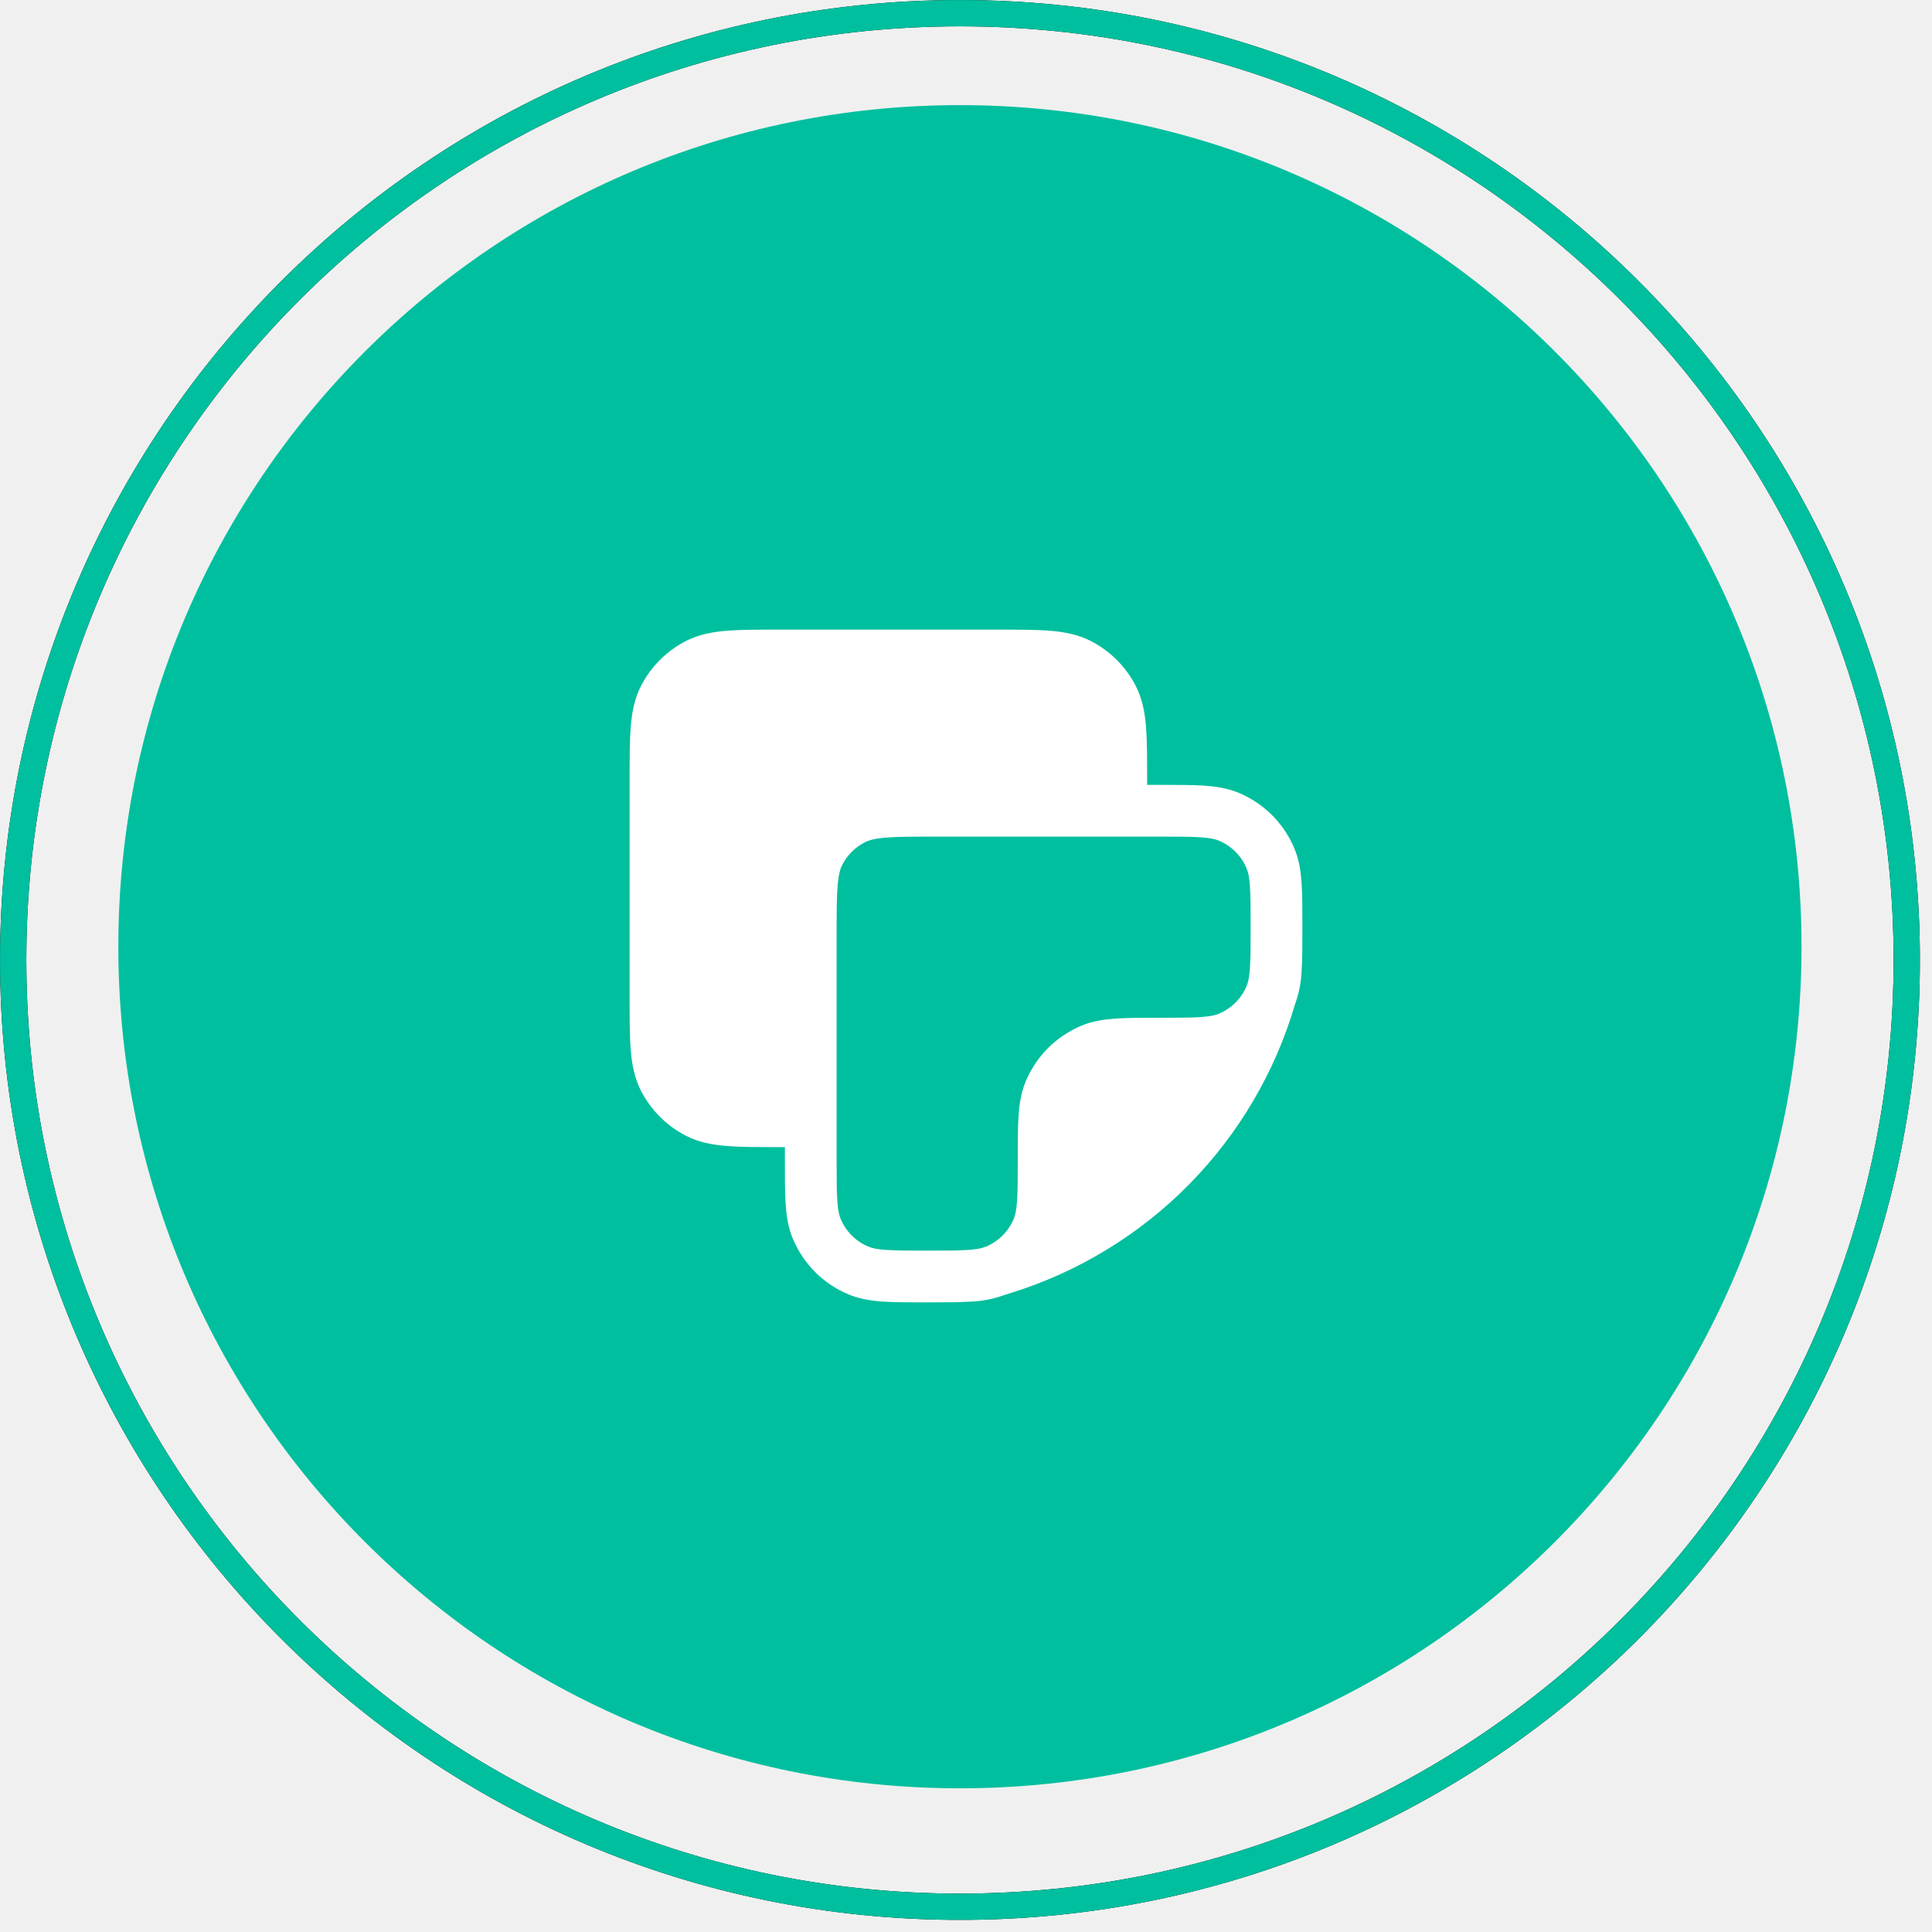
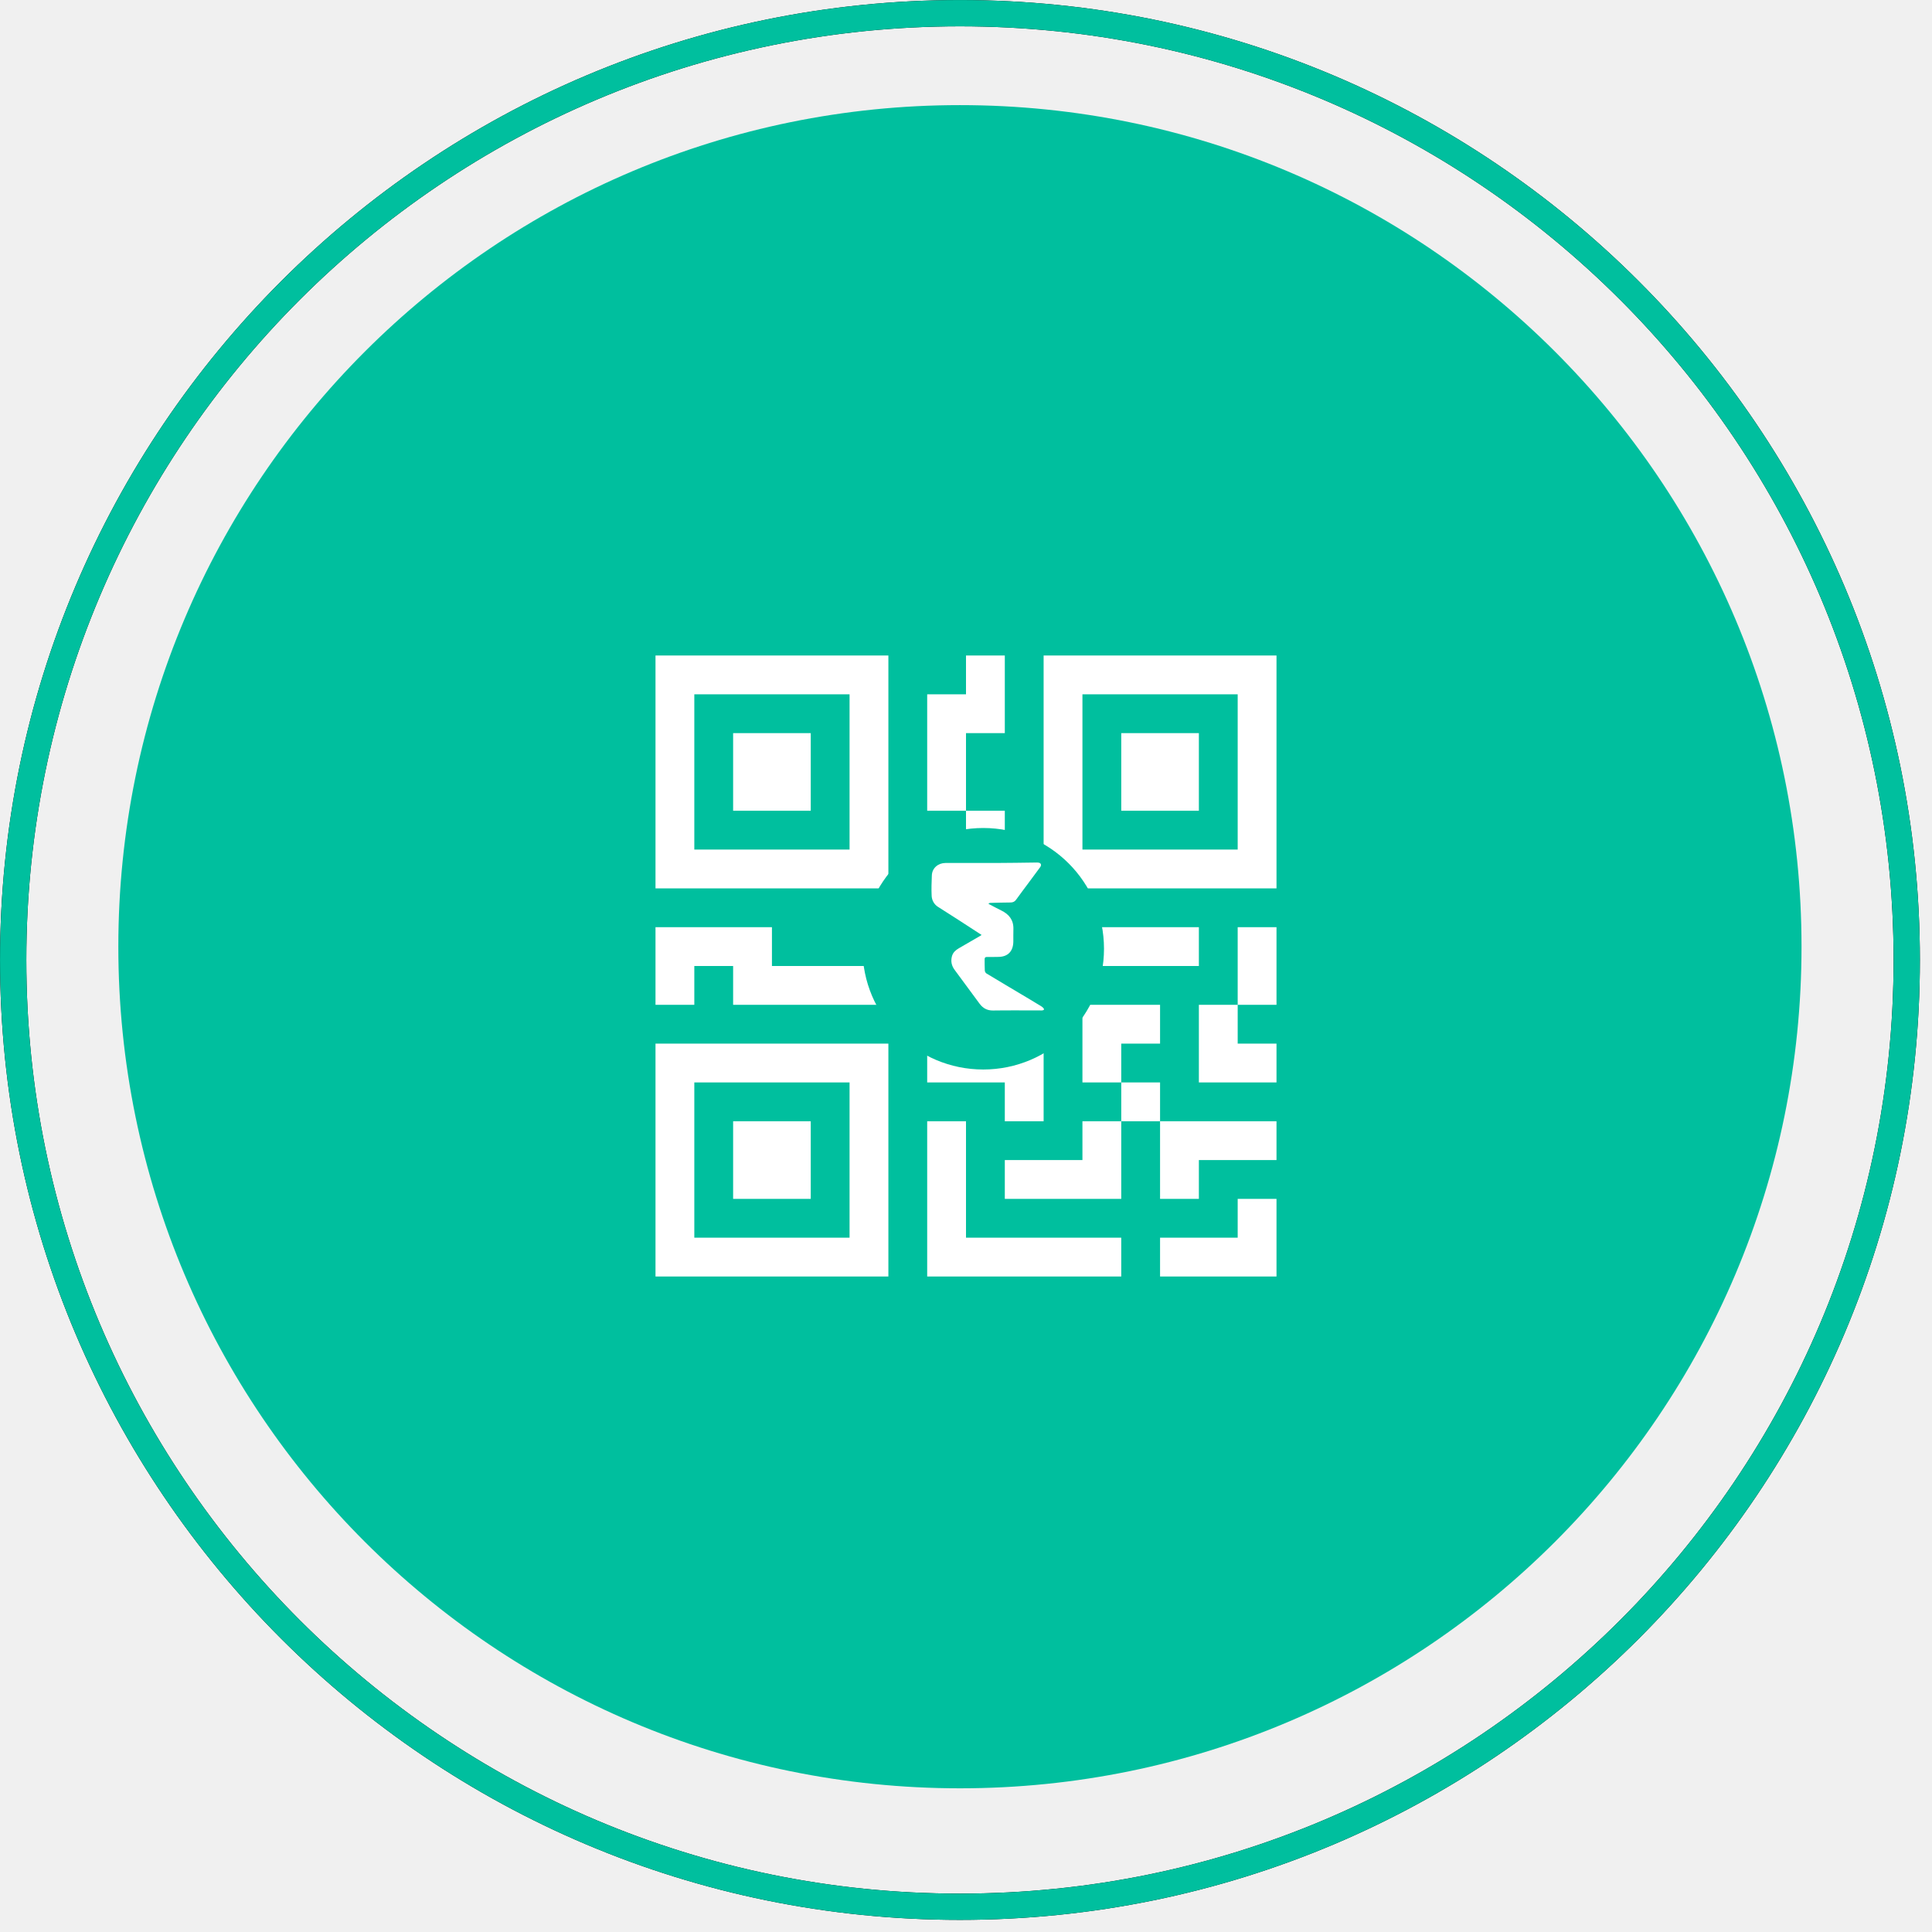
<svg xmlns="http://www.w3.org/2000/svg" width="56" height="56" viewBox="0 0 56 56" fill="none">
  <circle cx="27.824" cy="27.441" r="24.394" fill="#00BF9E" />
-   <path d="M22.569 18.25H28.931C29.535 18.25 30.033 18.25 30.439 18.283C30.86 18.318 31.248 18.392 31.612 18.577C32.176 18.865 32.635 19.323 32.923 19.888C33.109 20.252 33.183 20.64 33.217 21.061C33.25 21.467 33.25 21.965 33.25 22.569V22.75H33.65C34.153 22.75 34.568 22.75 34.907 22.773C35.259 22.797 35.585 22.849 35.898 22.978C36.262 23.129 36.593 23.35 36.872 23.628C37.15 23.907 37.371 24.238 37.522 24.602C37.652 24.915 37.702 25.241 37.727 25.592C37.75 25.932 37.75 26.347 37.75 26.849V26.901C37.75 27.403 37.75 27.818 37.727 28.157C37.713 28.481 37.649 28.802 37.538 29.107C36.961 31.073 35.908 32.866 34.471 34.326C33.034 35.786 31.258 36.869 29.302 37.477L29.113 37.536C28.806 37.649 28.484 37.714 28.157 37.726C27.817 37.75 27.403 37.75 26.901 37.75H26.849C26.347 37.75 25.932 37.75 25.593 37.727C25.241 37.703 24.915 37.651 24.602 37.522C24.238 37.371 23.907 37.15 23.628 36.872C23.35 36.593 23.129 36.262 22.978 35.898C22.848 35.585 22.798 35.259 22.773 34.908C22.75 34.568 22.75 34.153 22.75 33.651V33.25H22.57C21.966 33.25 21.467 33.25 21.061 33.217C20.64 33.182 20.252 33.109 19.888 32.923C19.323 32.635 18.865 32.176 18.577 31.612C18.392 31.248 18.317 30.86 18.283 30.439C18.25 30.033 18.25 29.535 18.25 28.931V22.569C18.25 21.965 18.25 21.467 18.283 21.061C18.318 20.64 18.392 20.252 18.577 19.888C18.865 19.323 19.323 18.865 19.888 18.577C20.252 18.392 20.64 18.317 21.061 18.283C21.467 18.25 21.965 18.25 22.569 18.25ZM24.25 33.625C24.25 34.159 24.25 34.523 24.27 34.805C24.288 35.081 24.323 35.224 24.364 35.324C24.439 35.506 24.55 35.672 24.689 35.811C24.828 35.95 24.994 36.061 25.176 36.136C25.276 36.177 25.419 36.212 25.695 36.23C25.977 36.25 26.341 36.25 26.875 36.25C27.409 36.25 27.773 36.25 28.055 36.23C28.331 36.212 28.474 36.177 28.574 36.136C28.756 36.061 28.922 35.95 29.061 35.811C29.2 35.672 29.311 35.506 29.386 35.324C29.427 35.224 29.461 35.081 29.48 34.805C29.5 34.523 29.5 34.159 29.5 33.625V33.599C29.5 33.097 29.5 32.682 29.523 32.343C29.547 31.991 29.599 31.665 29.728 31.352C29.879 30.988 30.1 30.657 30.378 30.378C30.657 30.1 30.988 29.879 31.352 29.728C31.665 29.598 31.991 29.548 32.342 29.523C32.682 29.5 33.097 29.5 33.599 29.5H33.625C34.159 29.5 34.523 29.5 34.805 29.48C35.081 29.461 35.224 29.427 35.324 29.386C35.506 29.311 35.672 29.2 35.811 29.061C35.95 28.922 36.061 28.756 36.136 28.574C36.177 28.474 36.212 28.331 36.23 28.055C36.25 27.773 36.25 27.409 36.25 26.875C36.25 26.341 36.25 25.977 36.23 25.695C36.212 25.419 36.177 25.276 36.136 25.176C36.061 24.994 35.95 24.828 35.811 24.689C35.672 24.55 35.506 24.439 35.324 24.364C35.224 24.323 35.081 24.288 34.805 24.27C34.523 24.25 34.159 24.25 33.625 24.25H27.1C26.458 24.25 26.02 24.25 25.683 24.278C25.354 24.305 25.186 24.354 25.069 24.413C24.787 24.557 24.557 24.787 24.413 25.069C24.353 25.186 24.305 25.354 24.278 25.683C24.251 26.021 24.25 26.458 24.25 27.1V33.625Z" fill="white" />
+   <path d="M21.25 21.25H23.5V23.5H21.25V21.25Z" fill="white" />
+   <path d="M25.75 19V25.75H19V19H25.75ZM24.625 20.125H20.125V24.625H24.625V20.125ZM23.5 32.5H21.25V34.75H23.5V32.5Z" fill="white" />
+   <path d="M25.75 30.25V37H19V30.25H25.75ZM20.125 31.375V35.875H24.625V31.375H20.125ZM32.5 21.25H34.75V23.5H32.5V21.25Z" fill="white" />
+   <path d="M30.25 19V25.75H37V19H30.25ZM35.875 20.125V24.625H31.375V20.125H35.875ZM28 20.125V19H29.125V21.25H28V23.5H26.875V20.125H28ZM28 25.75V23.5H29.125V25.75H28ZM25.75 28V26.875H26.875V25.75H28V28H29.125V26.875H34.75V28H30.25V29.125H26.875V28H25.75ZM25.75 28V29.125H21.25V28H20.125V29.125H19V26.875H22.375V28H25.75ZM37 29.125H35.875V26.875H37V29.125ZM35.875 29.125H34.75V31.375H37V30.25H35.875V29.125ZM31.375 29.125H33.625V30.25H32.5V31.375H31.375V29.125ZM33.625 32.5V31.375H32.5V32.5H31.375V33.625H29.125V34.75H32.5V32.5H33.625ZM33.625 32.5H37V33.625H34.75V34.75H33.625V32.5ZM29.125 31.375V32.5H30.25V30.25H26.875V31.375H29.125Z" fill="white" />
+   <path d="M26.875 32.5H28V35.875H32.5V37H26.875V32.5ZM37 34.75V37H33.625V35.875H35.875V34.75H37Z" fill="white" />
+   <circle cx="28.5" cy="27.5" r="3.5" fill="#00BF9E" />
+   <path d="M28.451 27.099C28.219 26.948 27.997 26.805 27.778 26.662C27.581 26.536 27.387 26.41 27.189 26.286C27.078 26.217 27.008 26.094 27.004 25.959C26.995 25.764 27.002 25.57 27.01 25.375C27.017 25.156 27.2 25.014 27.404 25.014C27.887 25.016 28.369 25.016 28.851 25.014C29.244 25.013 29.637 25.006 30.028 25.001C30.05 24.999 30.072 25.001 30.094 25.003C30.172 25.01 30.198 25.068 30.15 25.135C30.038 25.29 29.923 25.444 29.808 25.597C29.691 25.756 29.569 25.914 29.454 26.076C29.411 26.137 29.362 26.157 29.293 26.159C29.096 26.16 28.896 26.166 28.698 26.171C28.687 26.171 28.675 26.176 28.649 26.197L28.693 26.22C28.803 26.278 28.913 26.337 29.025 26.392C29.244 26.499 29.381 26.663 29.374 26.931C29.371 27.049 29.372 27.169 29.372 27.288C29.37 27.568 29.219 27.73 28.949 27.736C28.837 27.739 28.726 27.739 28.614 27.738C28.562 27.736 28.538 27.756 28.54 27.812C28.543 27.918 28.538 28.025 28.545 28.131C28.547 28.165 28.565 28.195 28.591 28.215C28.972 28.446 29.356 28.672 29.739 28.901C29.884 28.988 30.03 29.075 30.174 29.163C30.198 29.178 30.222 29.196 30.242 29.218C30.273 29.251 30.264 29.278 30.22 29.286C30.198 29.289 30.176 29.289 30.154 29.288C29.696 29.288 29.238 29.283 28.78 29.29C28.613 29.291 28.491 29.224 28.393 29.092C28.151 28.765 27.911 28.439 27.67 28.112C27.581 27.992 27.553 27.859 27.594 27.712C27.625 27.605 27.701 27.54 27.789 27.488C27.984 27.376 28.179 27.263 28.374 27.149C28.397 27.139 28.419 27.122 28.451 27.101L28.451 27.099Z" fill="white" />
  <circle cx="27.825" cy="27.825" r="27.443" stroke="black" stroke-width="0.762" />
  <circle cx="27.825" cy="27.825" r="27.443" stroke="#00BF9E" stroke-width="0.762" />
</svg>
